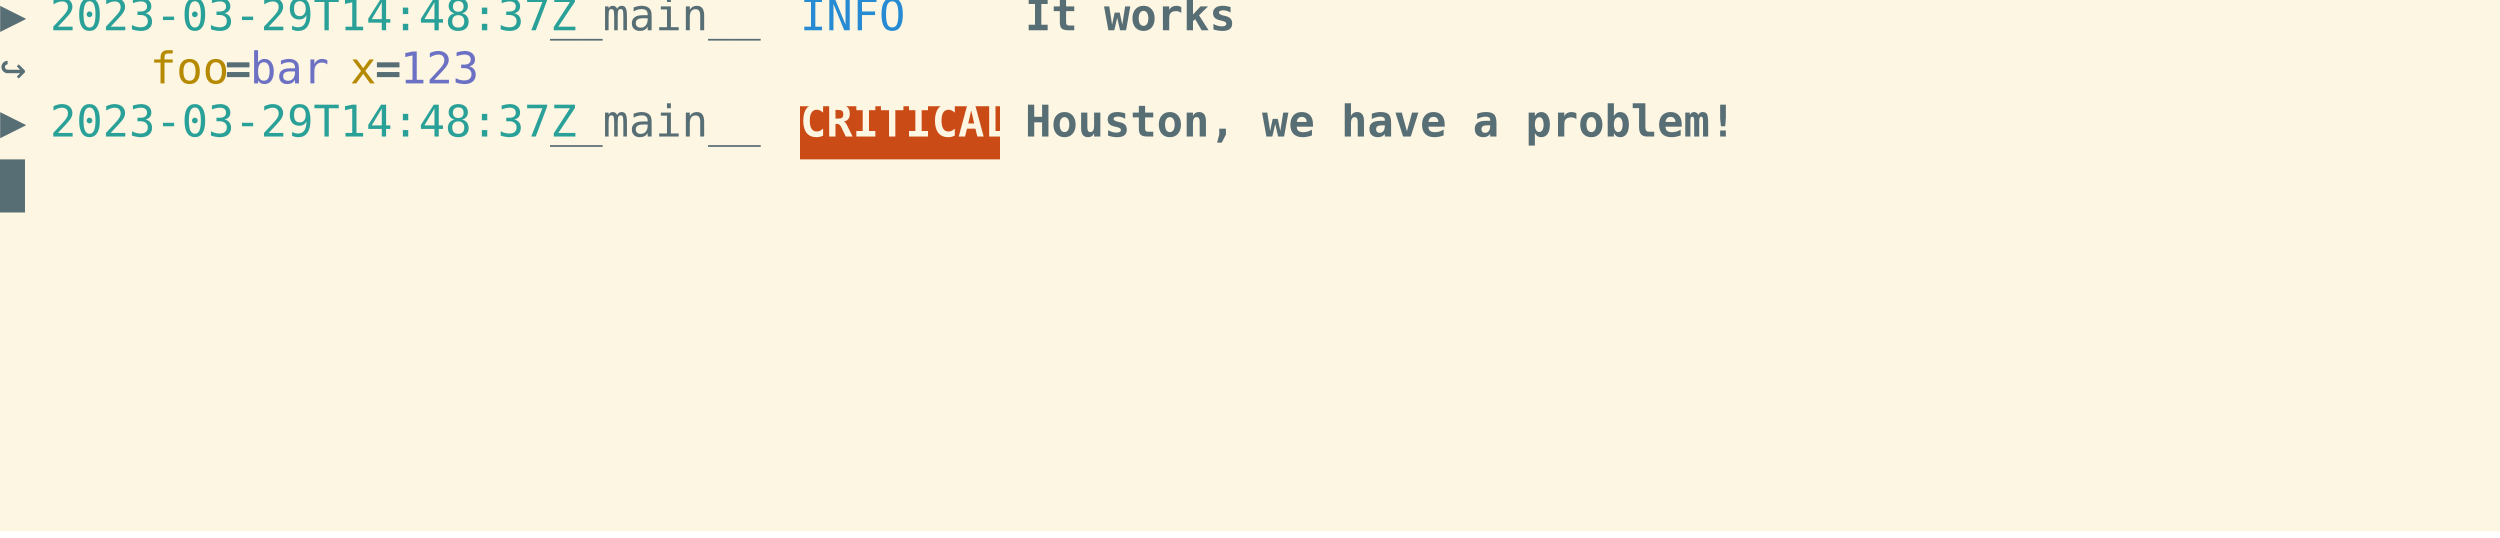
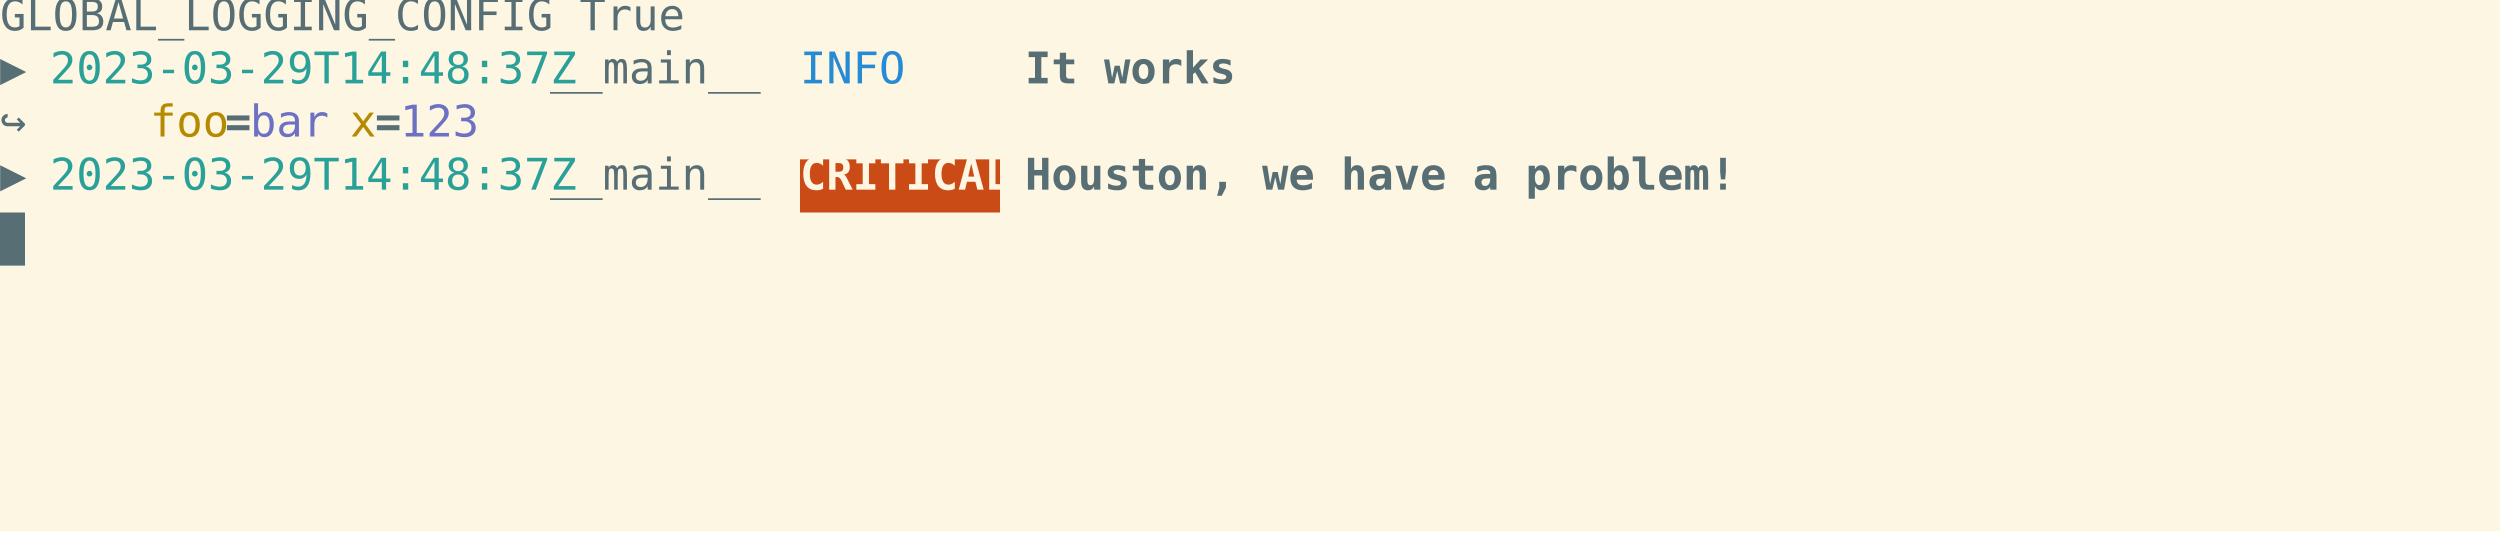
<svg xmlns="http://www.w3.org/2000/svg" xmlns:ns1="https://github.com/nbedos/termtosvg" xmlns:xlink="http://www.w3.org/1999/xlink" id="terminal" baseProfile="full" viewBox="0 0 800 172" width="800" version="1.1">
  <defs>
    <ns1:template_settings>
      <ns1:screen_geometry columns="100" rows="10" />
      <ns1:animation type="css" />
    </ns1:template_settings>
    <style type="text/css" id="generated-style">#screen {
                font-family: 'DejaVu Sans Mono', monospace;
                font-style: normal;
                font-size: 14px;
            }

        text {
            dominant-baseline: text-before-edge;
            white-space: pre;
        }
    </style>
    <style type="text/css" id="user-style">
            /* The colors defined below are the default 16 colors used for rendering text of the terminal. Adjust
               them as needed.
               Solarized light color theme (http://ethanschoonover.com/solarized) */
            .foreground {fill: #586e75;}
            .background {fill: #fdf6e3;}
            .color0 {fill: #fdf6e3;}
            .color1 {fill: #dc322f;}
            .color2 {fill: #859900;}
            .color3 {fill: #b58900;}
            .color4 {fill: #268bd2;}
            .color5 {fill: #6c71c4;}
            .color6 {fill: #2aa198;}
            .color7 {fill: #586e75;}
            .color8 {fill: #839496;}
            .color9 {fill: #cb4b16;}
            .color10 {fill: #eee8d5;}
            .color11 {fill: #93a1a1;}
            .color12 {fill: #657b83;}
            .color13 {fill: #073642;}
            .color14 {fill: #d33682;}
            .color15 {fill: #002b36;}
        </style>
  </defs>
  <svg id="screen" width="800" height="170" viewBox="0 0 800 170" preserveAspectRatio="xMidYMin slice">
    <rect class="background" height="100%" width="100%" x="0" y="0" />
    <defs>
      <g id="g1">
+         <text x="0" textLength="208" class="foreground">GLOBAL_LOGGING_CONFIG True</text>
+       </g>
+       <g id="g2">
        <text x="0" textLength="16" class="foreground">▶ </text>
        <text x="16" textLength="160" class="color6">2023-03-29T14:48:37Z</text>
        <text x="176" textLength="80" class="foreground"> __main__ </text>
        <text x="256" textLength="64" class="color4">  INFO  </text>
        <text x="320" textLength="8" class="foreground"> </text>
        <text x="328" textLength="64" font-weight="bold" class="foreground">It works</text>
      </g>
-       <g id="g2">
+       <g id="g3">
        <text x="0" textLength="48" class="foreground">    ↪ </text>
        <text x="48" textLength="24" class="color3">foo</text>
        <text x="72" textLength="8" font-weight="bold" class="foreground">=</text>
        <text x="80" textLength="24" class="color5">bar</text>
        <text x="104" textLength="8" class="foreground"> </text>
        <text x="112" textLength="8" class="color3">x</text>
        <text x="120" textLength="8" font-weight="bold" class="foreground">=</text>
        <text x="128" textLength="24" class="color5">123</text>
      </g>
-       <g id="g3">
+       <g id="g4">
        <text x="0" textLength="16" class="foreground">▶ </text>
        <text x="16" textLength="160" class="color6">2023-03-29T14:48:37Z</text>
        <text x="176" textLength="80" class="foreground"> __main__ </text>
        <text x="256" textLength="64" font-weight="bold" class="background">CRITICAL</text>
        <text x="320" textLength="8" class="foreground"> </text>
        <text x="328" textLength="216" font-weight="bold" class="foreground">Houston, we have a problem!</text>
      </g>
-       <g id="g4">
+       <g id="g5">
        <text x="0" textLength="8" class="background"> </text>
      </g>
    </defs>
    <g>
      <use xlink:href="#g1" y="0" />
      <use xlink:href="#g2" y="17" />
-       <rect x="256" y="34" width="64" height="17" class="color9" />
      <use xlink:href="#g3" y="34" />
-       <rect x="0" y="51" width="8" height="17" class="foreground" />
+       <rect x="256" y="51" width="64" height="17" class="color9" />
      <use xlink:href="#g4" y="51" />
+       <rect x="0" y="68" width="8" height="17" class="foreground" />
+       <use xlink:href="#g5" y="68" />
    </g>
  </svg>
</svg>
